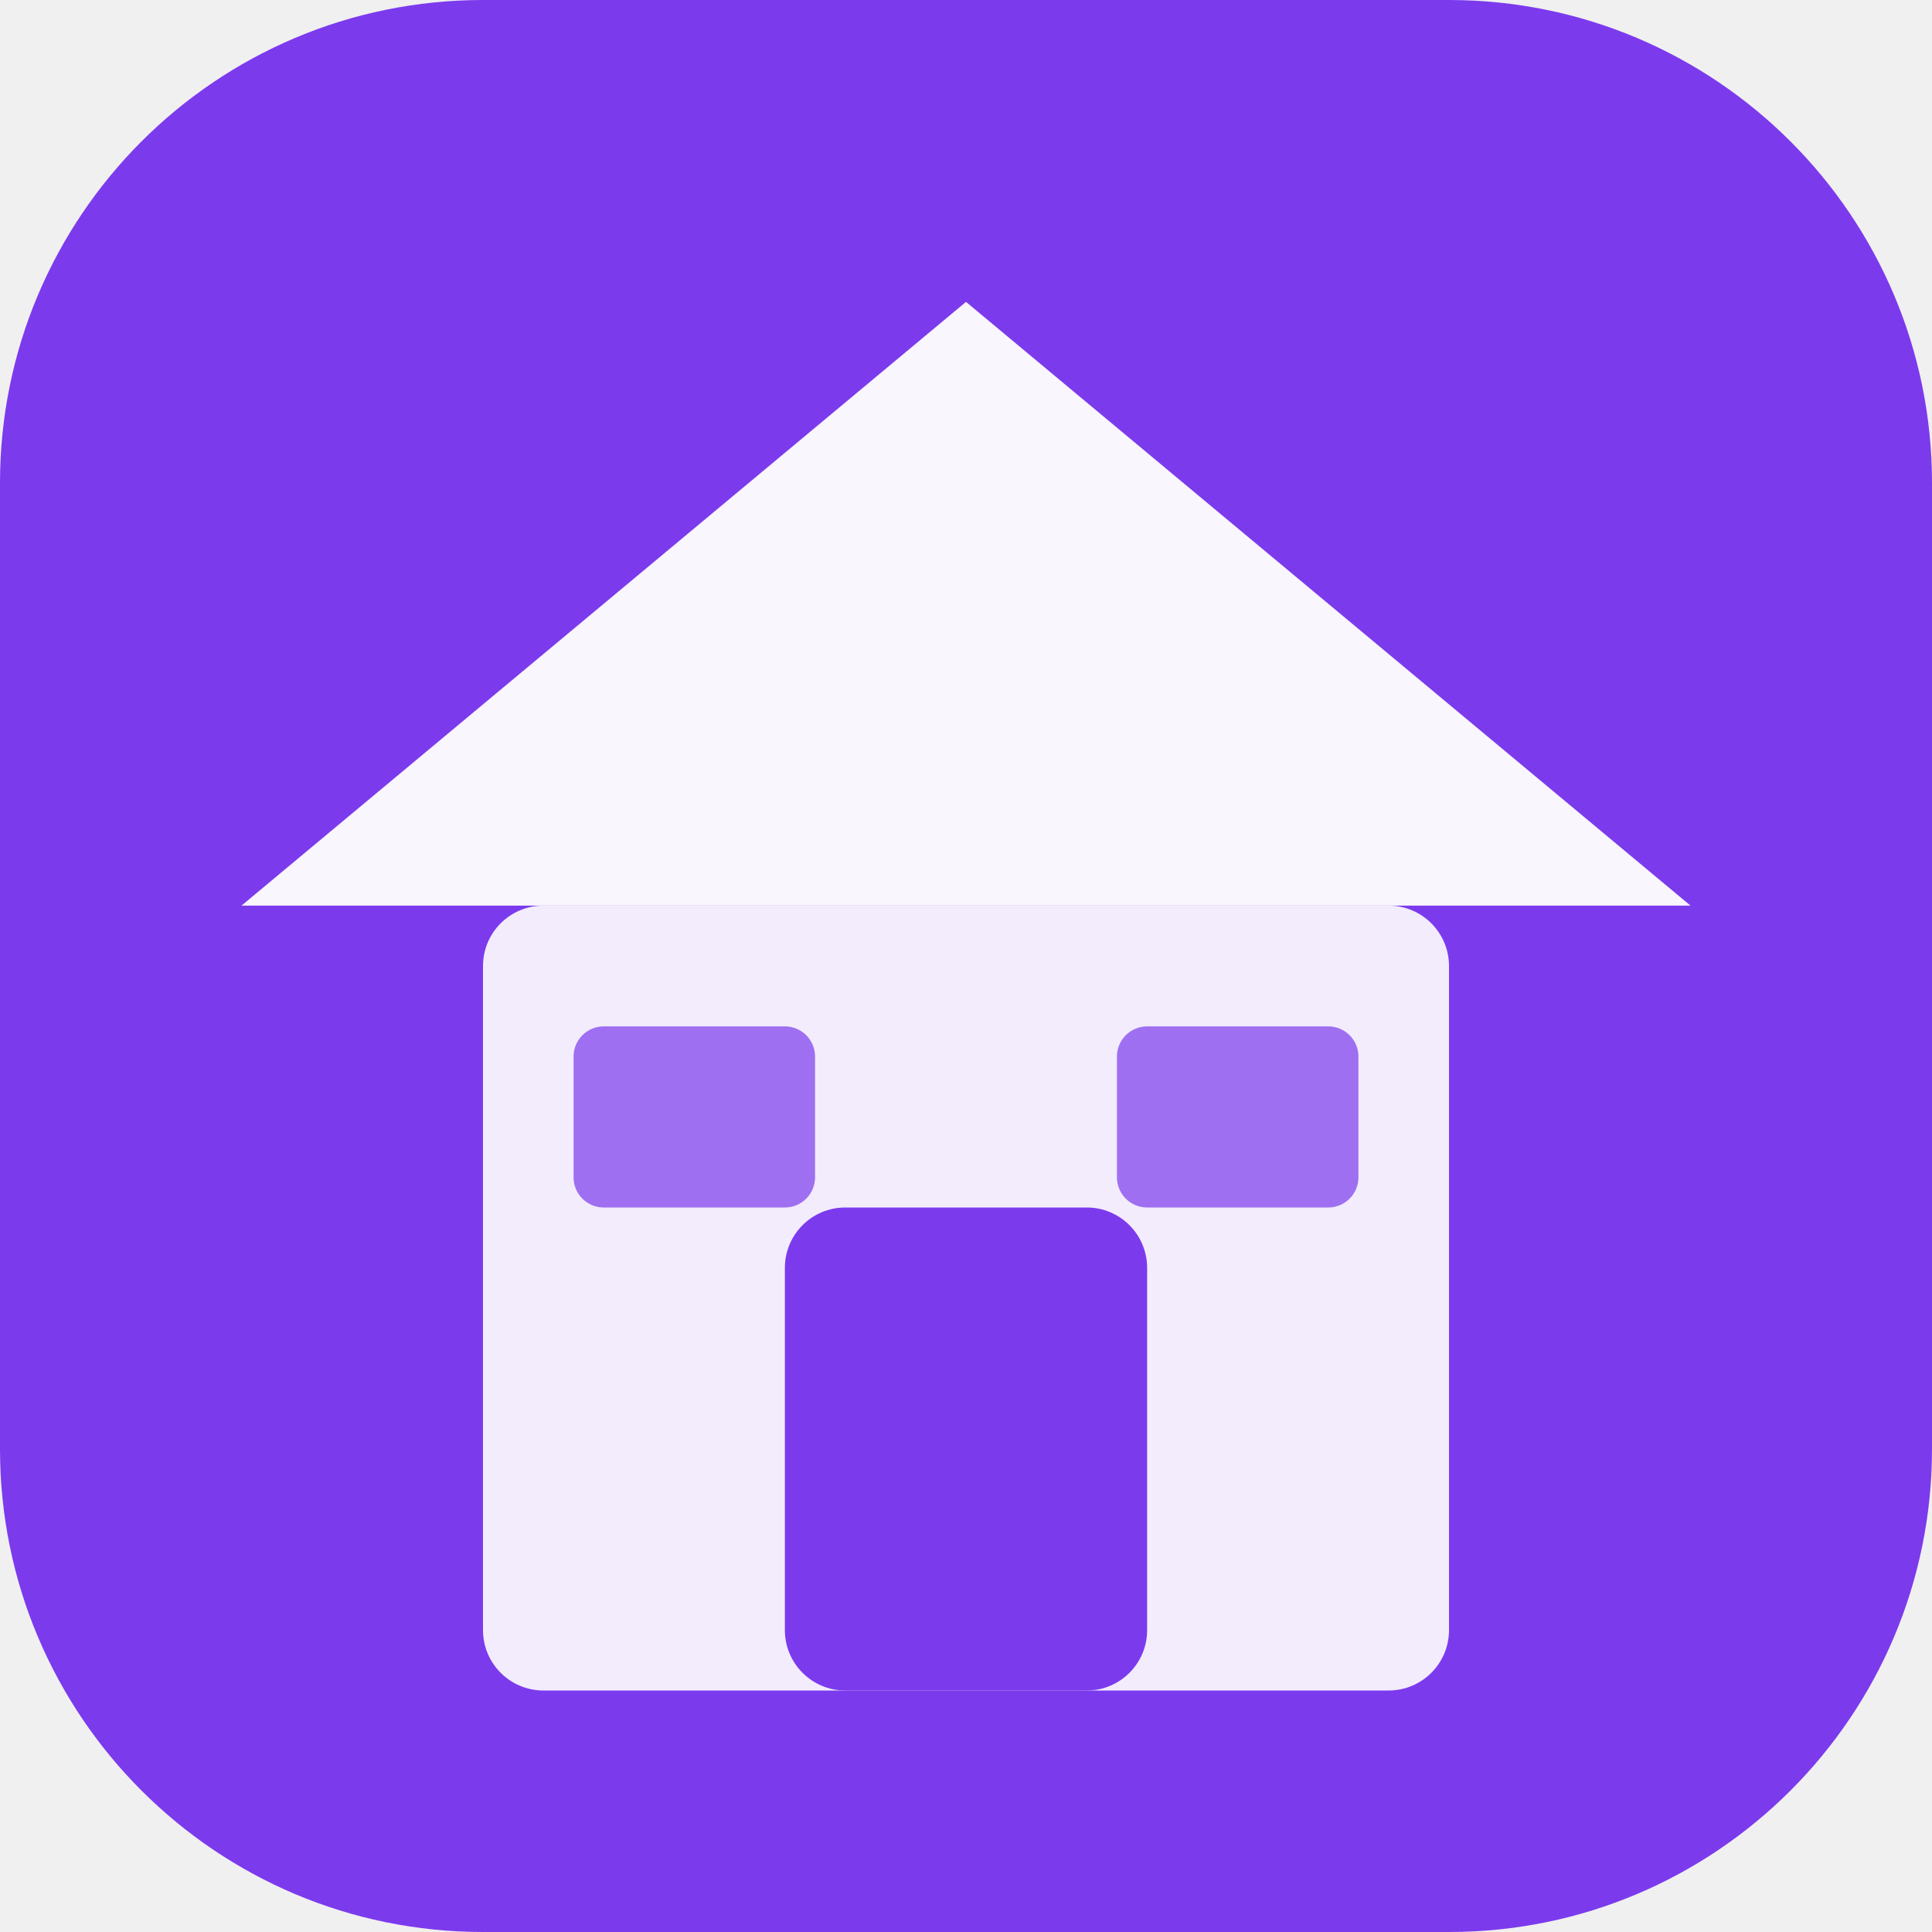
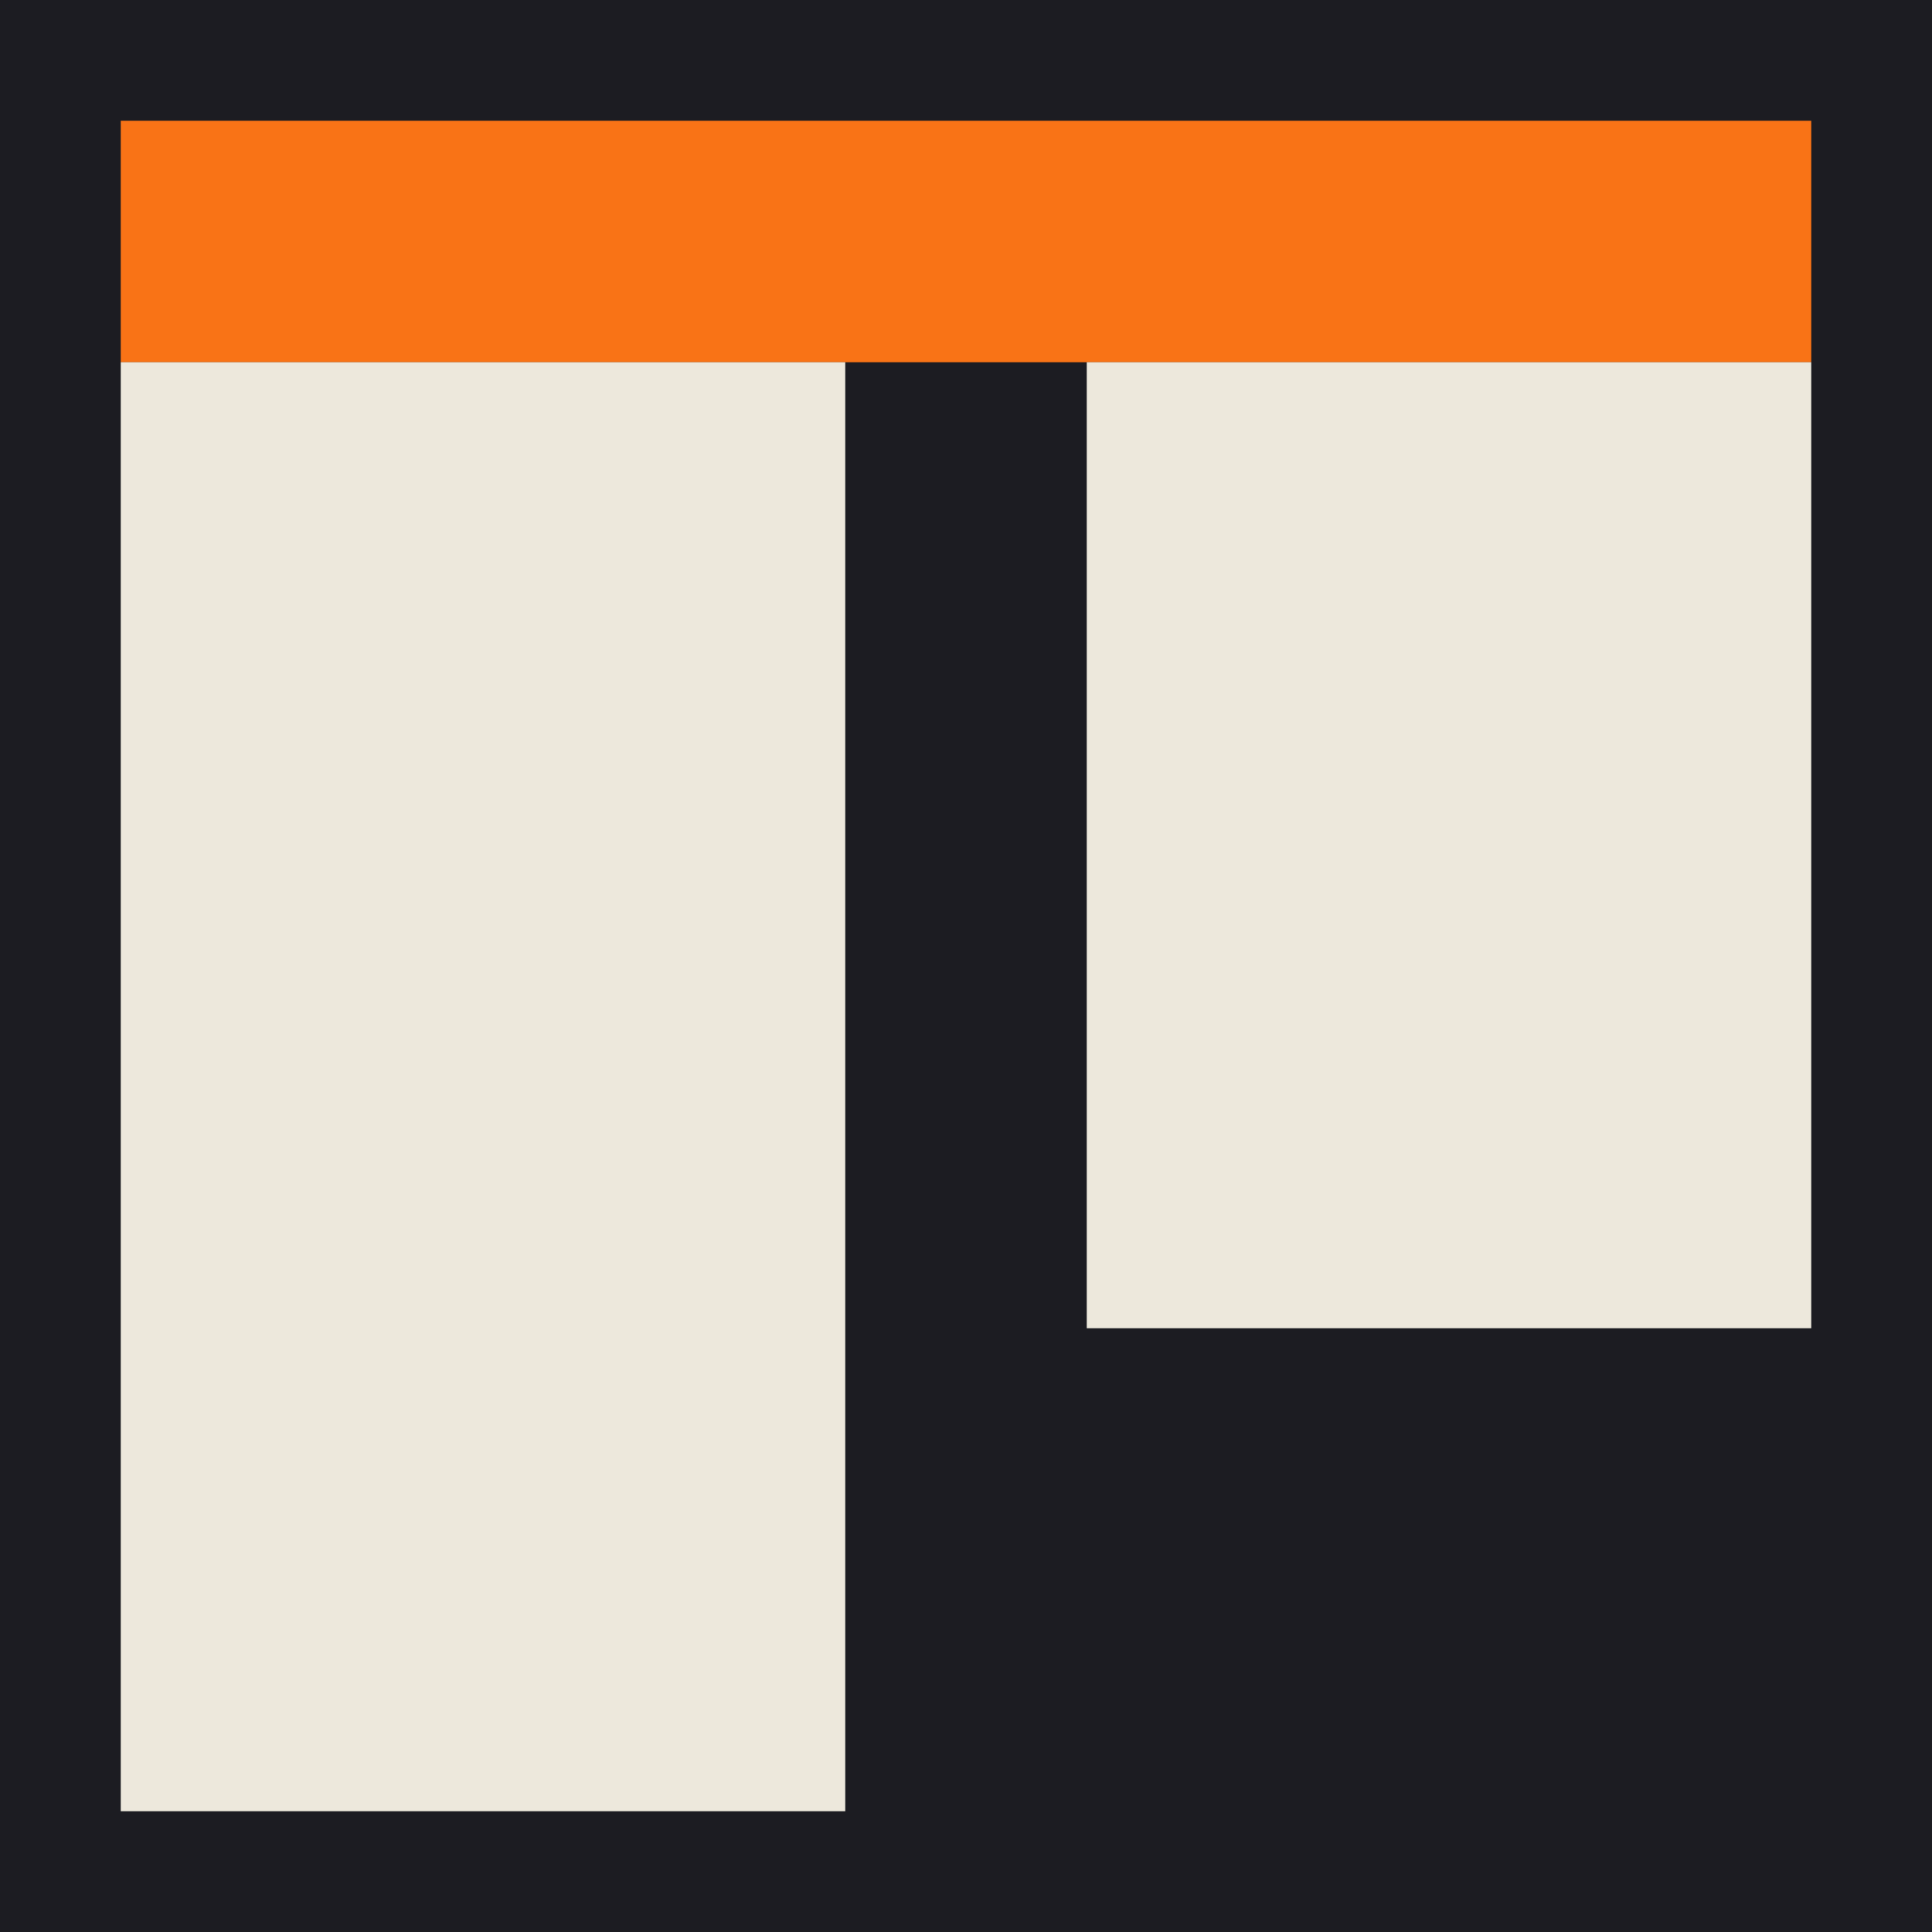
<svg xmlns="http://www.w3.org/2000/svg" viewBox="0 0 32 32">
-   <rect width="32" height="32" rx="8" fill="#7C3AED" />
-   <polygon points="16,5 28,15 4,15" fill="white" opacity="0.95" />
-   <rect x="8" y="15" width="16" height="13" rx="1" fill="white" opacity="0.9" />
-   <rect x="13" y="20" width="6" height="8" rx="1" fill="#7C3AED" />
-   <rect x="9.5" y="17" width="4" height="3" rx="0.5" fill="#7C3AED" opacity="0.7" />
-   <rect x="18.5" y="17" width="4" height="3" rx="0.5" fill="#7C3AED" opacity="0.7" />
+   <rect width="32" height="32" fill="#1C1C22" />
+   <rect x="2" y="2" width="28" height="4" fill="#F97316" />
+   <rect x="2" y="6" width="12" height="24" fill="#EDE8DC" />
+   <rect x="18" y="6" width="12" height="16" fill="#EDE8DC" />
</svg>
